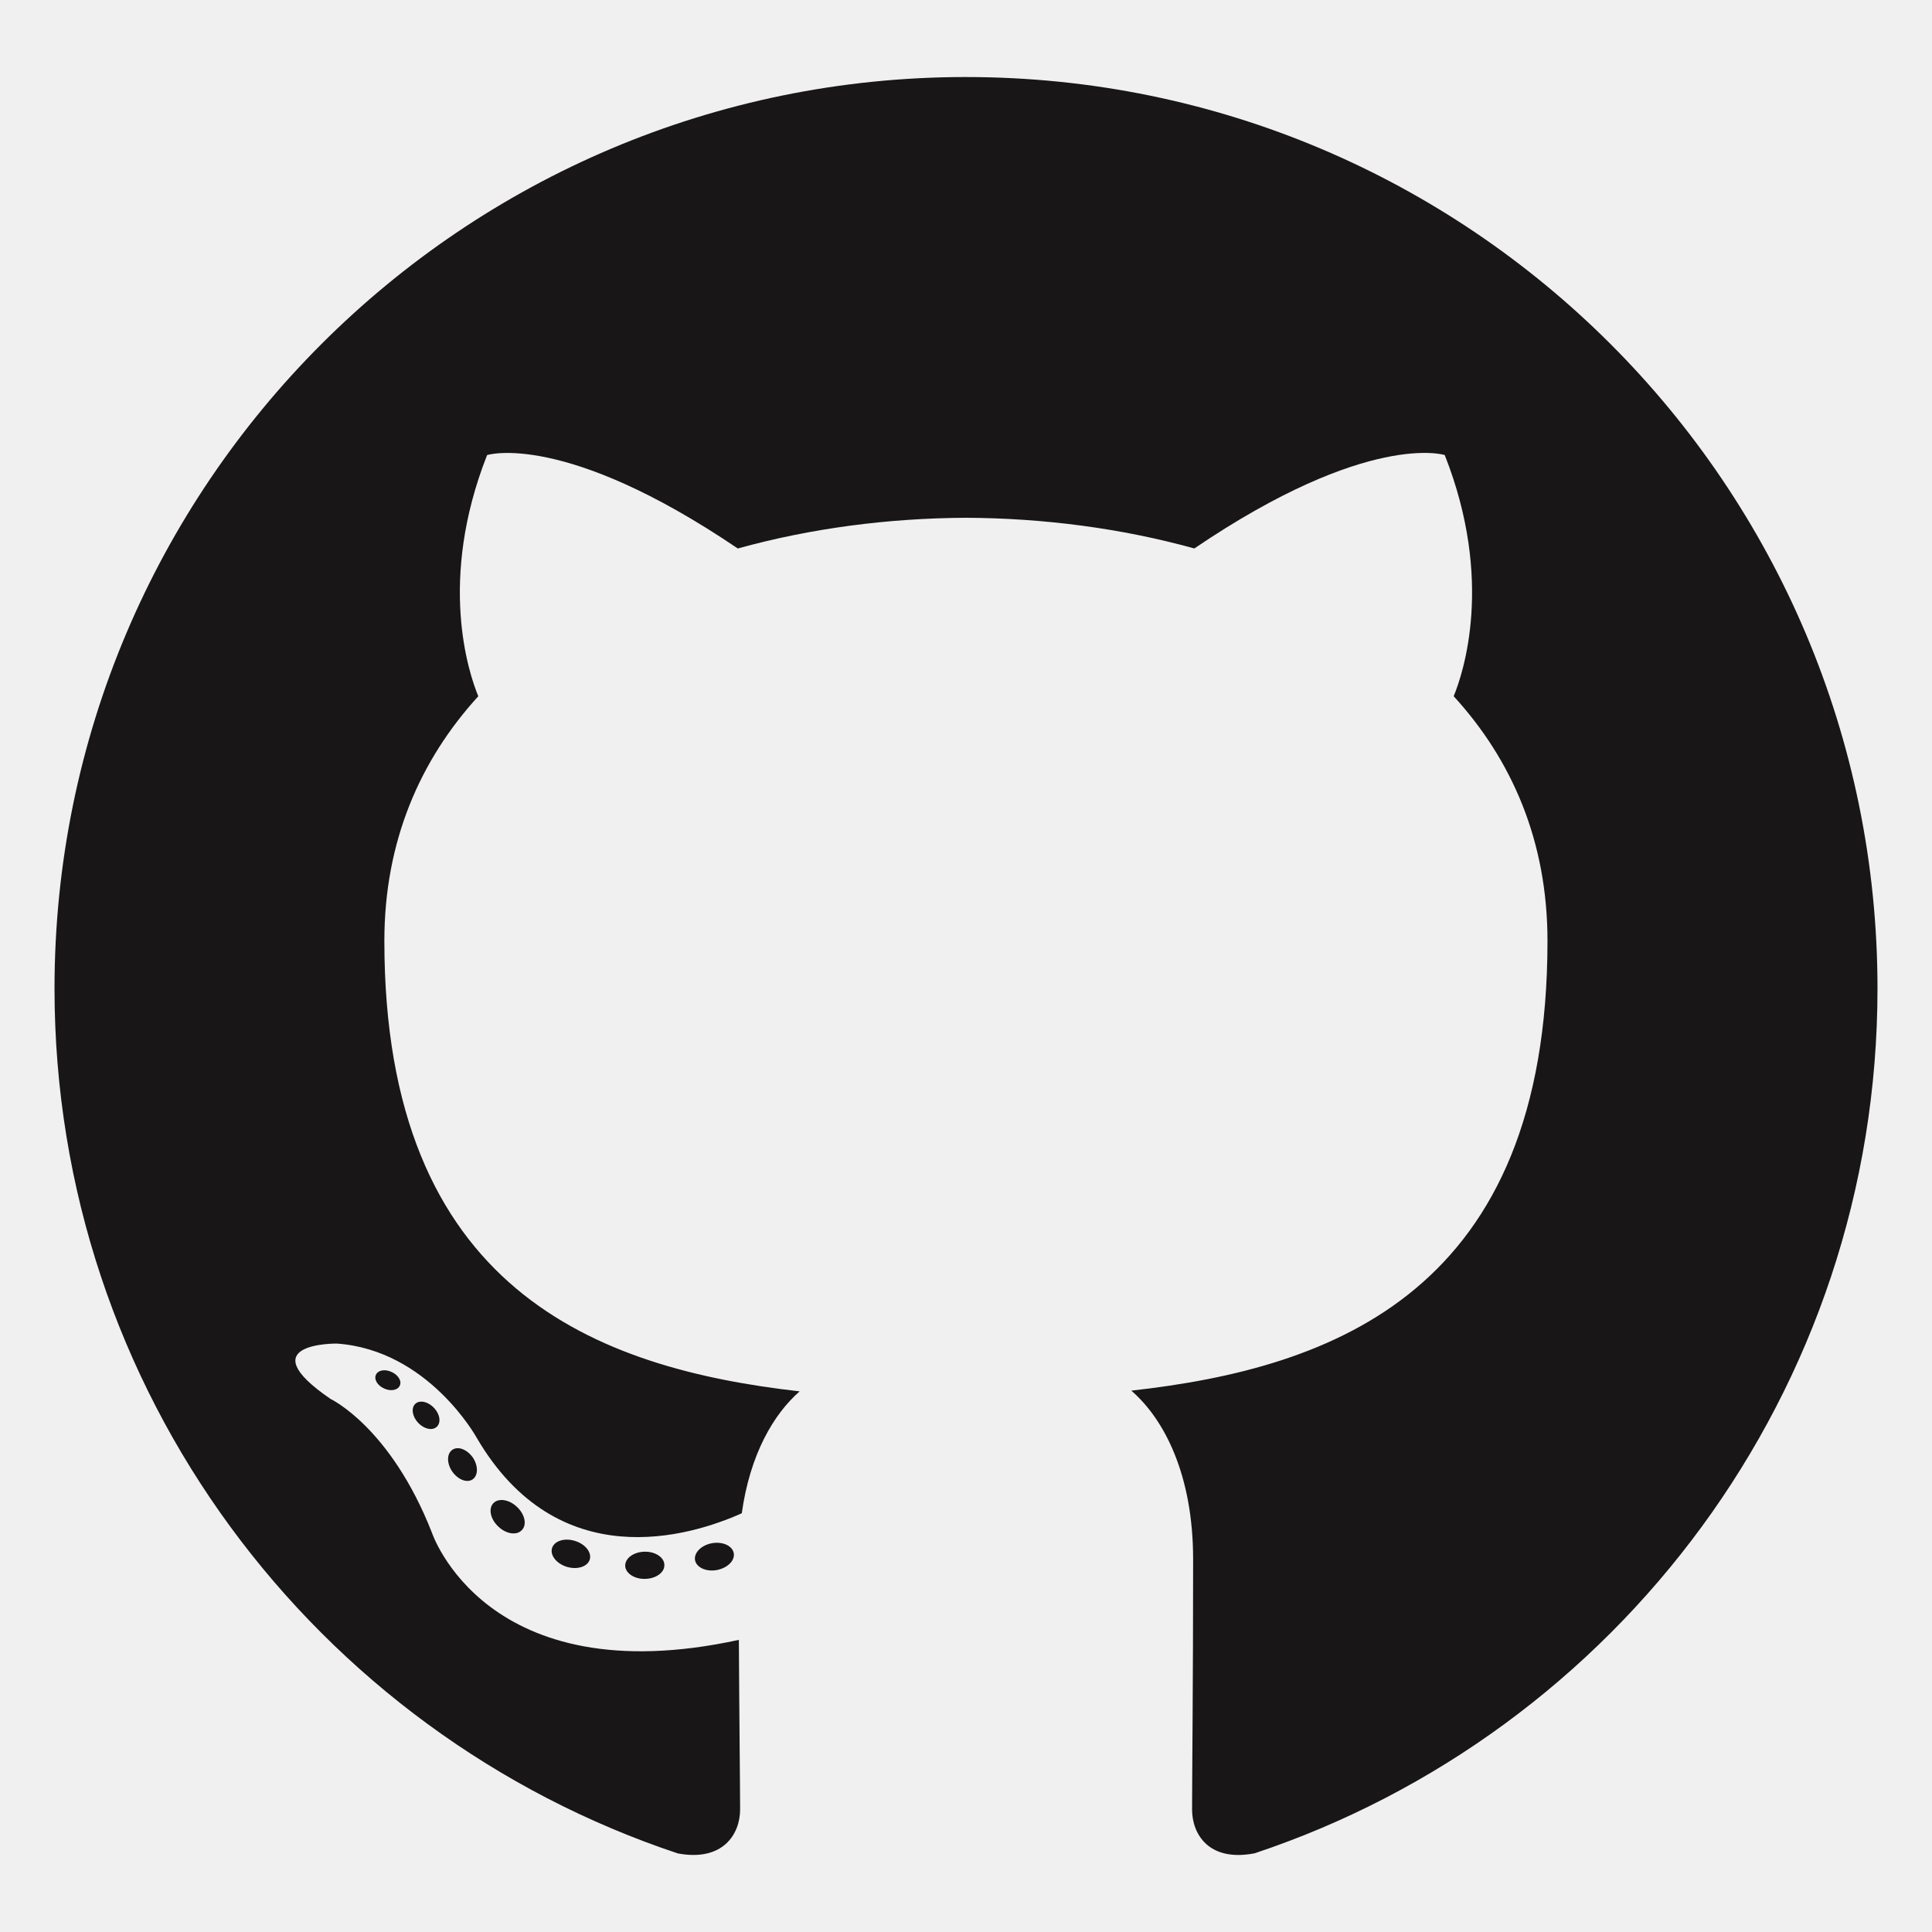
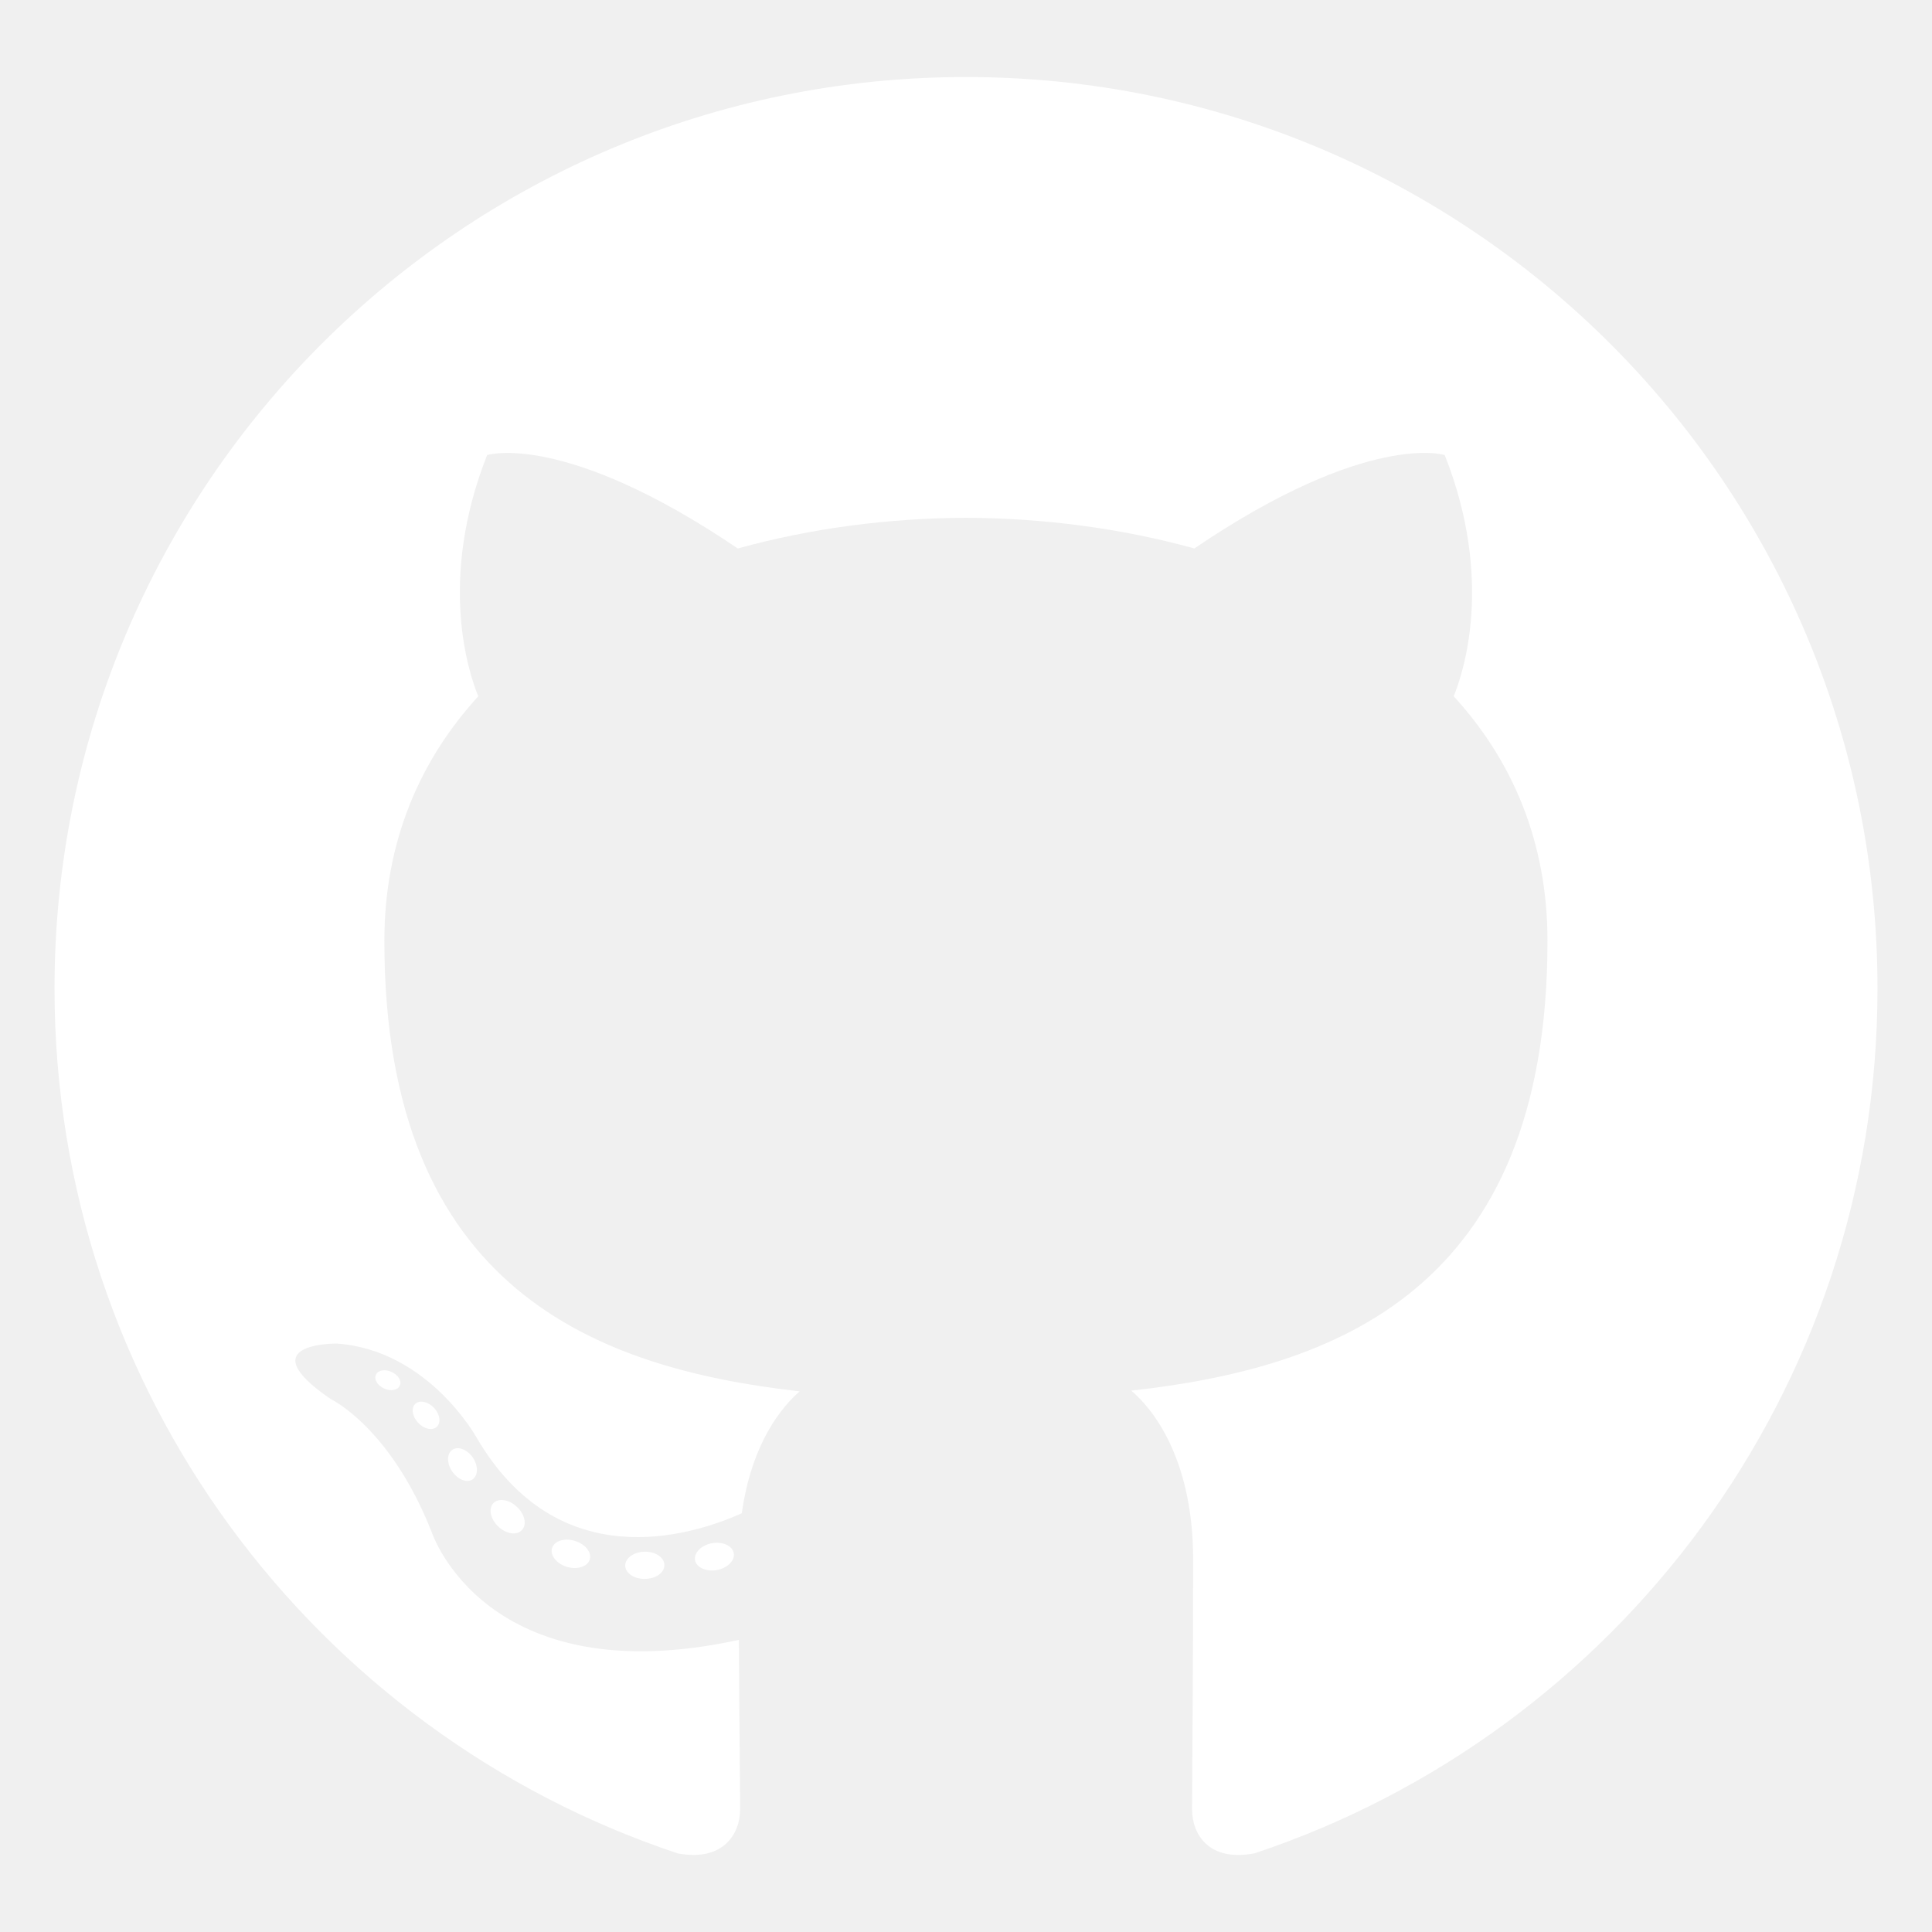
- <svg xmlns="http://www.w3.org/2000/svg" viewBox="0 0 128 128">
-   <g fill="#181616">
-     <path fill-rule="evenodd" clip-rule="evenodd" d="M64 5.103c-33.347 0-60.388 27.035-60.388 60.388 0 26.682 17.303 49.317 41.297 57.303 3.017.56 4.125-1.31 4.125-2.905 0-1.44-.056-6.197-.082-11.243-16.8 3.653-20.345-7.125-20.345-7.125-2.747-6.98-6.705-8.836-6.705-8.836-5.48-3.748.413-3.67.413-3.67 6.063.425 9.257 6.223 9.257 6.223 5.386 9.23 14.127 6.562 17.573 5.02.542-3.903 2.107-6.568 3.834-8.076-13.413-1.525-27.514-6.704-27.514-29.843 0-6.593 2.36-11.98 6.223-16.21-.628-1.52-2.695-7.662.584-15.98 0 0 5.07-1.623 16.61 6.19C53.7 35 58.867 34.327 64 34.304c5.13.023 10.3.694 15.127 2.033 11.526-7.813 16.59-6.19 16.59-6.19 3.287 8.317 1.22 14.46.593 15.98 3.872 4.23 6.215 9.617 6.215 16.21 0 23.194-14.127 28.3-27.574 29.796 2.167 1.874 4.097 5.55 4.097 11.183 0 8.08-.07 14.583-.07 16.572 0 1.607 1.088 3.49 4.148 2.897 23.98-7.994 41.263-30.622 41.263-57.294C124.388 32.14 97.35 5.104 64 5.104z" />
-     <path d="M26.484 91.806c-.133.3-.605.39-1.035.185-.44-.196-.685-.605-.543-.906.13-.31.603-.395 1.04-.188.44.197.69.61.537.91zm2.446 2.729c-.287.267-.85.143-1.232-.28-.396-.42-.47-.983-.177-1.254.298-.266.844-.14 1.24.28.394.426.472.984.17 1.255zM31.312 98.012c-.37.258-.976.017-1.35-.52-.37-.538-.37-1.183.01-1.44.373-.258.97-.025 1.35.507.368.545.368 1.19-.01 1.452zm3.261 3.361c-.33.365-1.036.267-1.552-.23-.527-.487-.674-1.18-.343-1.544.336-.366 1.045-.264 1.564.23.527.486.686 1.18.333 1.543zm4.5 1.951c-.147.473-.825.688-1.51.486-.683-.207-1.13-.76-.99-1.238.14-.477.823-.7 1.512-.485.683.206 1.13.756.988 1.237zm4.943.361c.017.498-.563.91-1.28.92-.723.017-1.308-.387-1.315-.877 0-.503.568-.91 1.29-.924.717-.013 1.306.387 1.306.88zm4.598-.782c.086.485-.413.984-1.126 1.117-.7.13-1.35-.172-1.44-.653-.086-.498.422-.997 1.122-1.126.714-.123 1.354.17 1.444.663zm0 0" />
-   </g>
+ <svg xmlns="http://www.w3.org/2000/svg" width="128" height="128" viewBox="0 0 128 128" fill="none">
+   <path fill-rule="evenodd" clip-rule="evenodd" d="M64 5.103C30.653 5.103 3.612 32.138 3.612 65.491C3.612 92.173 20.915 114.808 44.909 122.794C47.926 123.354 49.034 121.484 49.034 119.889C49.034 118.449 48.978 113.692 48.952 108.646C32.152 112.299 28.607 101.521 28.607 101.521C25.86 94.541 21.902 92.685 21.902 92.685C16.422 88.937 22.315 89.015 22.315 89.015C28.378 89.44 31.572 95.238 31.572 95.238C36.958 104.468 45.699 101.8 49.145 100.258C49.687 96.355 51.252 93.69 52.979 92.182C39.566 90.657 25.465 85.478 25.465 62.339C25.465 55.746 27.825 50.359 31.688 46.129C31.06 44.609 28.993 38.467 32.272 30.149C32.272 30.149 37.342 28.526 48.882 36.339C53.7 35 58.867 34.327 64 34.304C69.13 34.327 74.3 34.998 79.127 36.337C90.653 28.524 95.717 30.147 95.717 30.147C99.004 38.464 96.937 44.607 96.31 46.127C100.182 50.357 102.525 55.744 102.525 62.337C102.525 85.531 88.398 90.637 74.951 92.133C77.118 94.007 79.048 97.683 79.048 103.316C79.048 111.396 78.978 117.899 78.978 119.888C78.978 121.495 80.066 123.378 83.126 122.785C107.106 114.791 124.389 92.163 124.389 65.491C124.388 32.14 97.35 5.103 64 5.103Z" fill="white" />
+   <path d="M26.484 91.806C26.351 92.106 25.879 92.196 25.449 91.991C25.009 91.795 24.764 91.386 24.906 91.085C25.036 90.775 25.509 90.69 25.946 90.897C26.386 91.094 26.636 91.507 26.483 91.807L26.484 91.806ZM28.93 94.535C28.643 94.802 28.08 94.678 27.698 94.255C27.302 93.835 27.228 93.272 27.521 93.001C27.819 92.735 28.365 92.861 28.761 93.281C29.155 93.707 29.233 94.265 28.931 94.536L28.93 94.535ZM31.312 98.012C30.942 98.27 30.336 98.029 29.962 97.492C29.592 96.954 29.592 96.309 29.972 96.052C30.345 95.794 30.942 96.027 31.322 96.559C31.69 97.104 31.69 97.75 31.312 98.012ZM34.573 101.373C34.243 101.738 33.537 101.64 33.021 101.143C32.494 100.656 32.347 99.963 32.678 99.599C33.014 99.233 33.723 99.335 34.242 99.829C34.769 100.315 34.928 101.009 34.575 101.372L34.573 101.373ZM39.073 103.324C38.926 103.797 38.248 104.012 37.563 103.81C36.88 103.603 36.433 103.05 36.573 102.572C36.713 102.095 37.396 101.872 38.085 102.087C38.768 102.293 39.215 102.843 39.073 103.324ZM44.016 103.685C44.033 104.183 43.453 104.595 42.736 104.605C42.013 104.622 41.428 104.218 41.421 103.728C41.421 103.225 41.989 102.818 42.711 102.804C43.428 102.791 44.017 103.191 44.017 103.684L44.016 103.685ZM48.614 102.903C48.7 103.388 48.201 103.887 47.488 104.02C46.788 104.15 46.138 103.848 46.048 103.367C45.962 102.869 46.47 102.37 47.17 102.241C47.884 102.118 48.524 102.41 48.614 102.903Z" fill="white" />
</svg>
